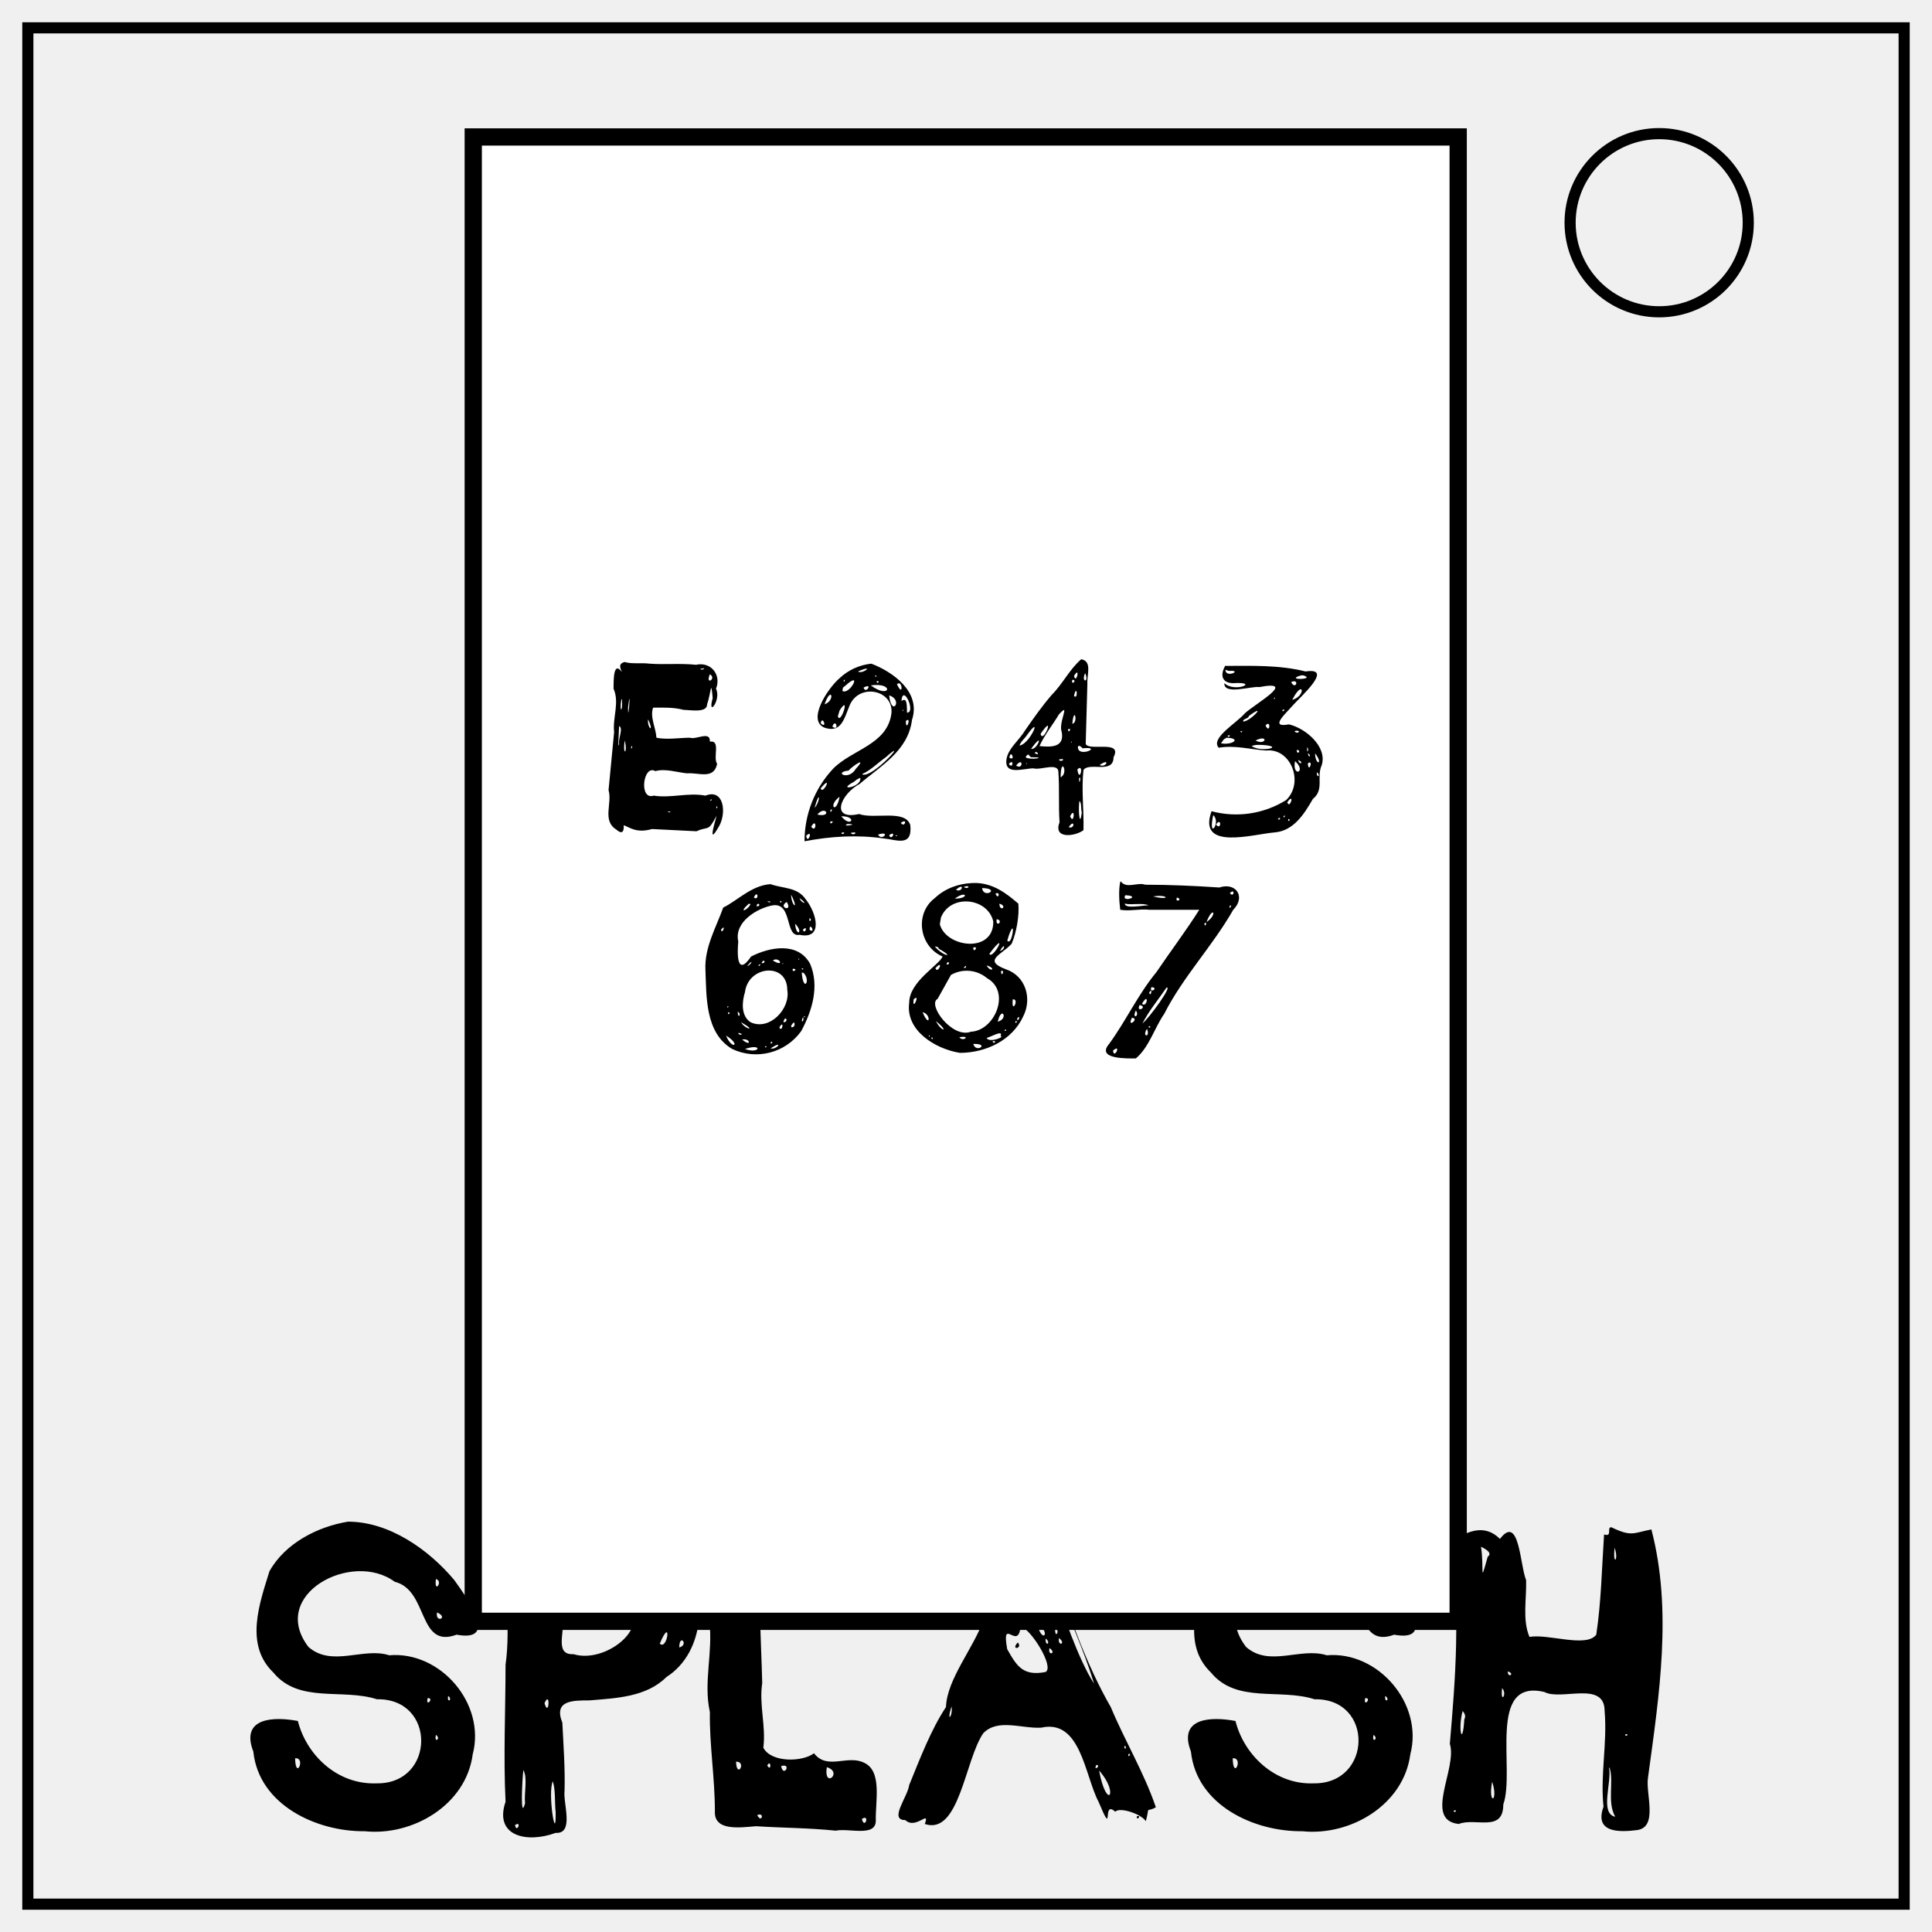
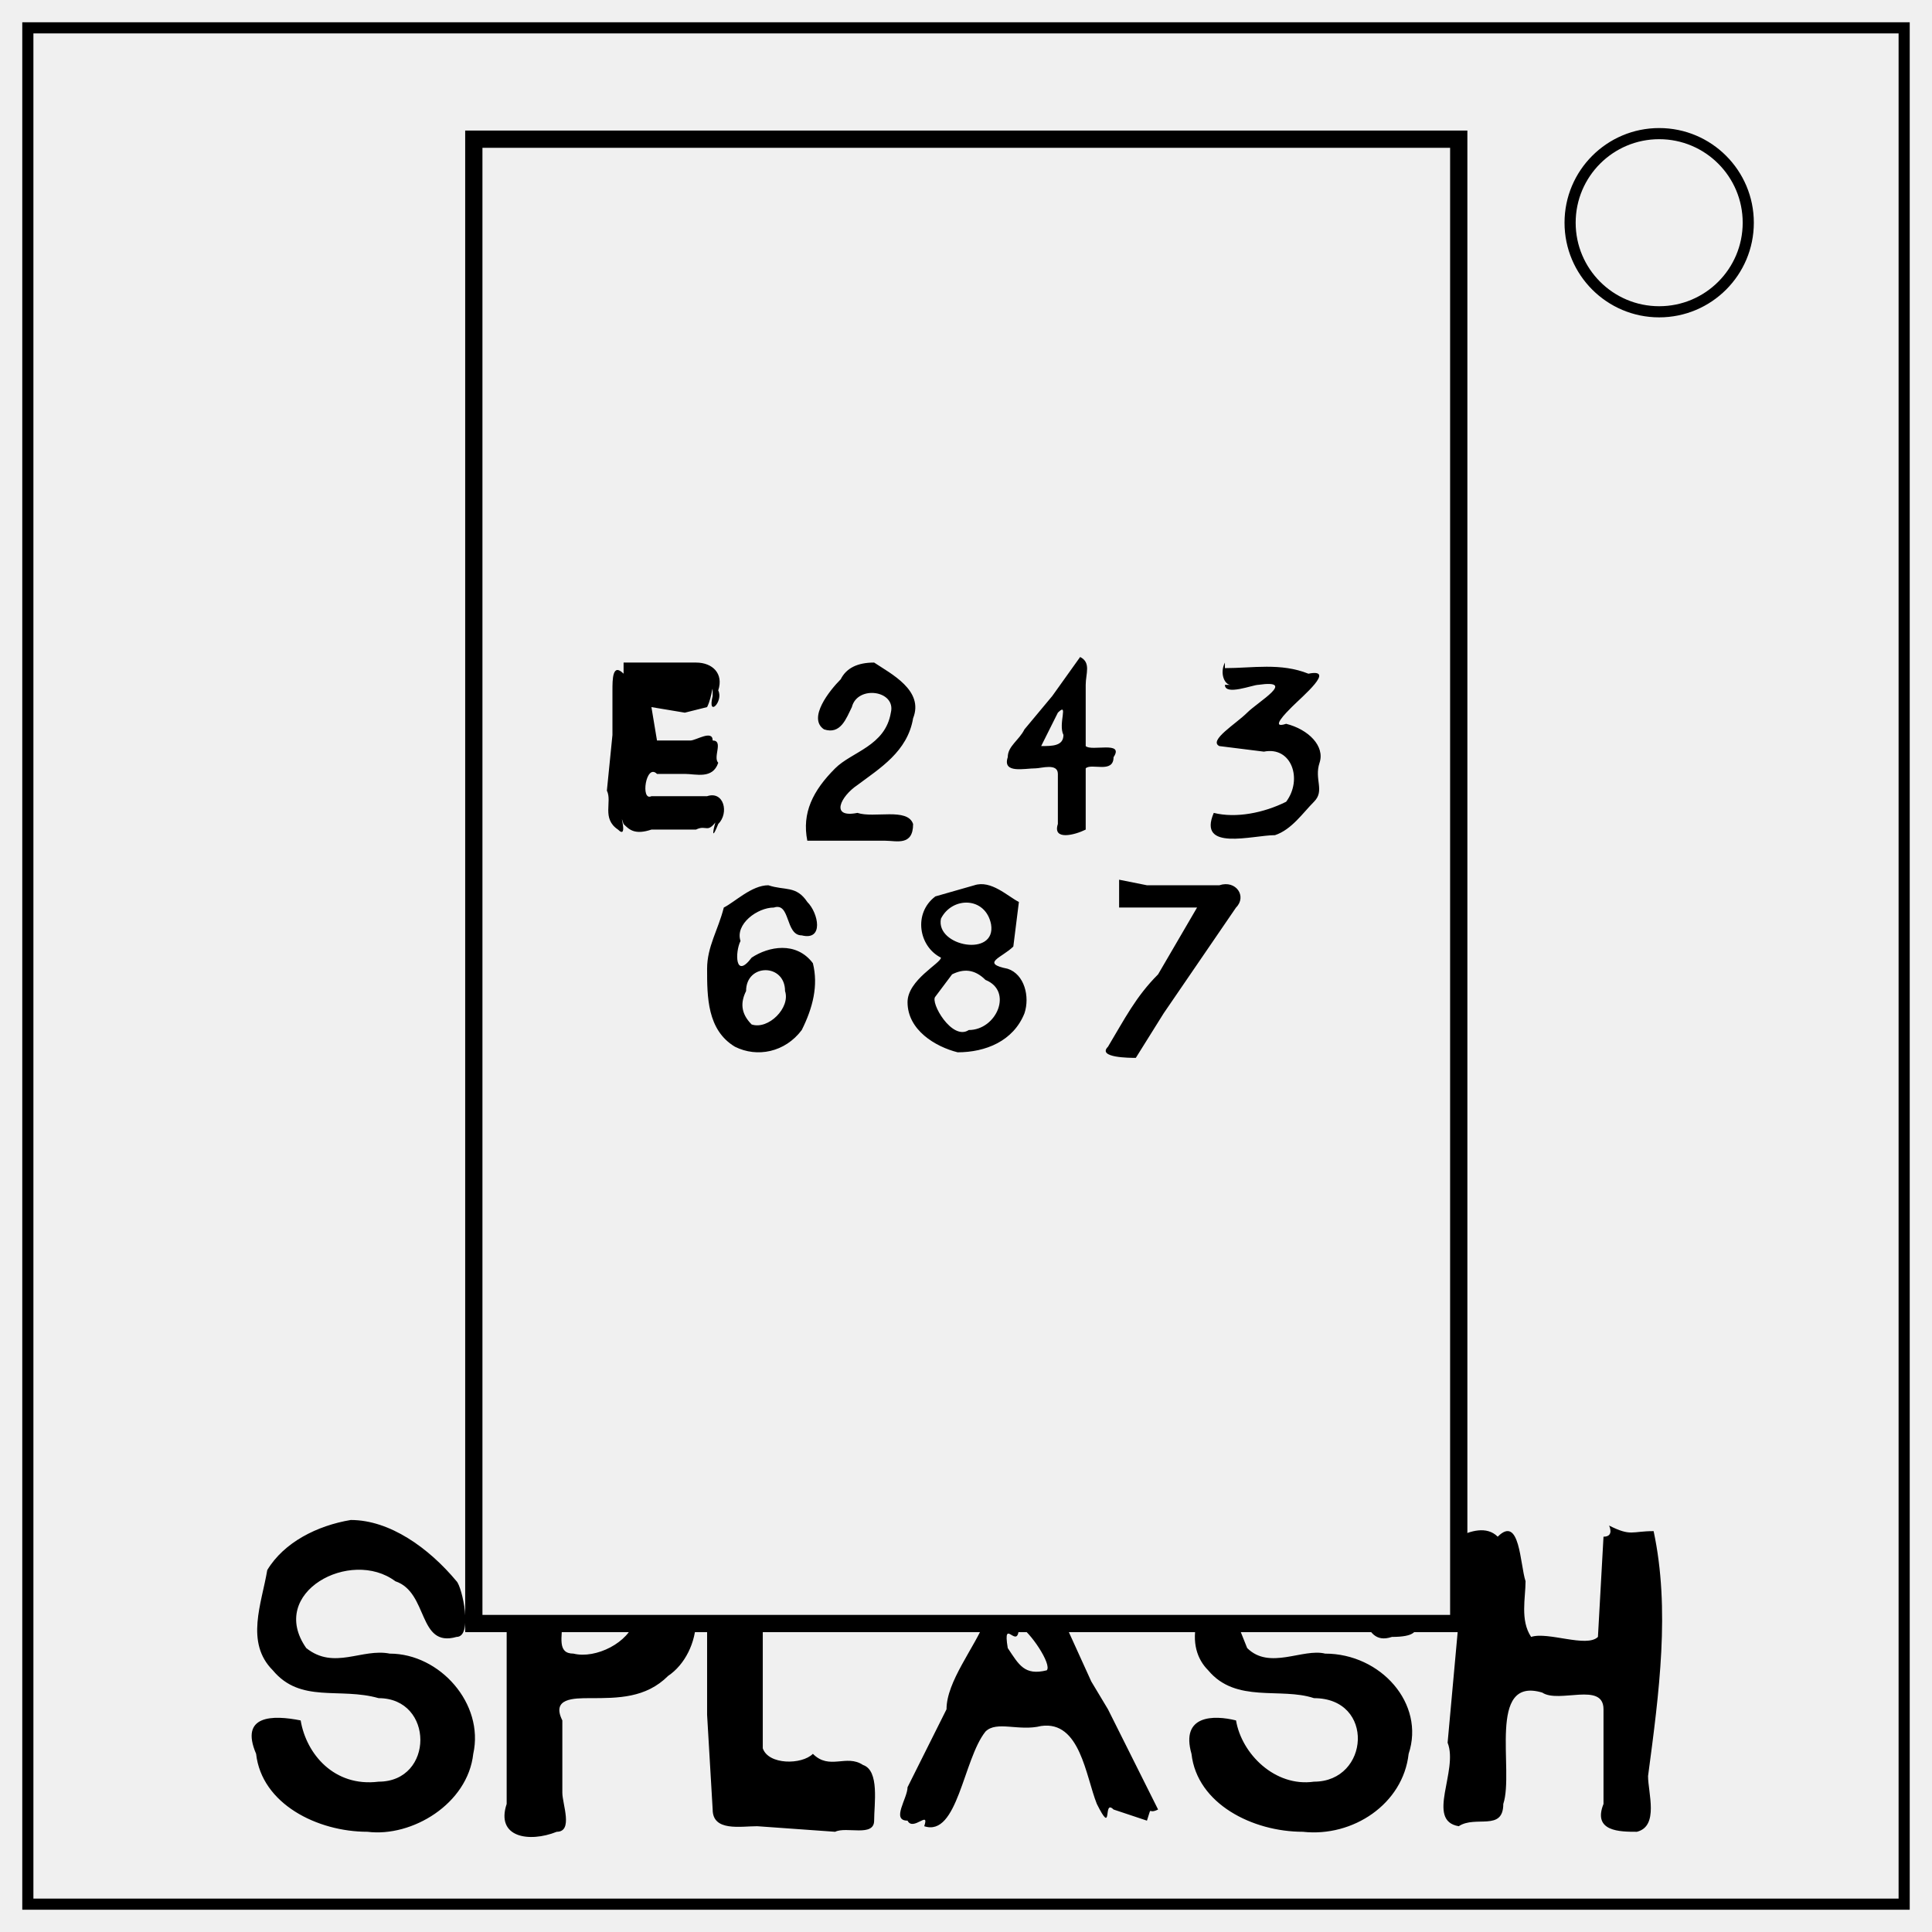
<svg xmlns="http://www.w3.org/2000/svg" xml:space="preserve" fill="none" stroke="#000" stroke-width="2" viewBox="0 0 347 347">
  <path d="M5 5h337v337H5z" />
  <circle cx="298" cy="40" r="16" />
-   <path fill="#000" stroke="none" d="M62.5 273.3c7.4 0 14.5 5 19.1 10.5 2.5 3.5 8 11.2.4 9.8-7 2.6-5-8-11.1-9.5-7.7-5.7-22.7 2.3-15.5 11.7 4.2 3.7 9.9 0 14.5 1.5 9.2-.8 17.4 8.7 15 17.8-1.2 9.1-10.8 14.7-19.4 13.8-8.6.1-19-4.7-20-14.3-2.4-6.2 3.8-6.3 8-5.5 1.5 6 7 11.5 14.2 11.2 10.5.1 10.7-15.3 0-15.1-6.2-2-14 .8-18.6-4.8-5.2-5-2.5-12.4-.7-18.2 2.8-5 8.6-8 14.1-8.9zm15.8 10.3c-.4 2.8 1.4.4 0 0zm.2 6c-.4 2 2.2 1 0 0zm2 15c-.3 1.4.9.7 0 0zm-3.7.4c-.4 1.8 1.3-.1 0 0zm1.5 6.6c-.4 1.6 1 .7 0 0zM53 315.8c.1 4.1 2-.2 0 0zm45.9-40.2c8.2-.2 16.4 3 23.6 4.2 4.7 5.7 4.3 16.9-2.8 21.4-3.6 3.6-9 3.8-13.8 4.2-3.1 0-6.5 0-4.9 4 .2 4.1.5 8 .4 12.2-.3 2.3 1.8 7.8-1.6 7.6-5.2 1.9-11.1.6-9-5.6-.4-8.2 0-16.4 0-24.6 1-7-.5-14.3 1-21.2 1.3-2.5 4.9-1.2 7-2.2zm14.2 4c1.6 4.6 1.8-2 0 0zm-19.8 1.7c-.6 2.3 1.3-1.6 0 0zm7.6 8.5c1 2.5-1.7 7.5 2.1 7.3 6.5 2 16.5-6.8 7-11-3.2-.8-9.1-2.1-9 2.8v.5zm14.2-4.5c.1 5.3 3.8.7 0 0zm-18.3 5.5c.3 4.7 1.7-4.4 0 0zm26.7-1.3c-1.4 1.9 1 4.1.3.4zm-5 5.7c1.4 1.4 2.2-5.2 0 0zm3.5.7c1.8-.5 0-2.6 0 0zm-24.2 10c.8 2.8 1.1-2.5 0 0zm-3.8 12c-.2 1.6-.6 9.3.3 6-.2-1.9.5-4.5-.3-6zm5.3 2c-1 2 .6 11.7.5 5.6-.2-1.8 0-4-.5-5.5zm-6.8 7.9c.3 1.6 1.3-.9 0 0zm34.6-52.5c3 1.8 8.2-1.3 10 2-1.1 8.3-.4 16.6-.2 25-.6 3.9.7 7.7.2 11.6 1.4 2.7 7 2.6 9.1 1 2.4 3.1 6 .2 9 1.7 3.3 1.5 2 7 2.1 10.4 0 3-4.8 1.3-7.2 1.8-4.8-.5-9.8-.5-14.3-.8-2.7.2-7.6 1-7.4-2.7 0-6-1-12-.9-17.8-1.2-5.4.6-10.8-.1-16.3 0-4.7.2-9.7.7-14-1 .4-2-1.4-1-1.9zm7.2 2.4c-.8.8 1.4 1 0 0zm-2.1 38.7c.1 3.2 2 0 0 0zm5.6.7c.8 1.3.7-1.3 0 0zm2.5.1c.4 2.2 2-.6 0 0zm8.2.2c-.6 4 3 .9 0 0zM136 326c.8 1.6 1.4-.6 0 0zm18.8.7c.5 2 1.5-1 0 0zm31.6-55c2.3 2.7 1.6 8 3.3 11.7 2.8 7.9 5.6 15.9 9.8 23.2 2.5 6 6 11.8 8.1 18-2 1.1-1-.6-1.8 2.5-.8-1.3-4.7-2.6-5.5-1.7-2.5-2.3-.1 5.1-3-1.8-2.5-4.8-3.2-14.9-10.3-13.3-3.5.2-7.8-1.7-10.4 1-3.3 4.8-4.3 18.4-10.5 16.3 1-2.7-1.6 1.1-3.5-.7-3 0 .4-4.1.7-6.3 2-4.9 3.9-9.9 6.6-14 .2-5.1 5-10.6 6.8-15.8 2.8-5.7 5.4-10.2 6.6-16.6 1.6-.5 1.6-2 3-2.5zm1.2 1c-.2 1.5.7.1 0 0zm1.2 11.2c2.2 6 4.8 14 7.7 18.5-1.9-6.3-4.7-12.3-7.2-18.5zm-.7 6c.5 2.3 2.2 2.5.2 0zm-6 .7c-.4.6 1.2.3 0 0zm4.2 1.2c1 3.7 2.5 1.2 0 0zm-3 .3c-.4 4.6-3.5-2-2.4 4.1 1.7 3 2.8 4.9 6.9 4.1 1.6-.9-2.6-7.7-4.5-8.2zm6.2.5c0 2 1 0 0 0zm.7 1.6c-.3 1.6 1.4 1.1 0 0zm-2.4.1c-.1 1.6 1.1.8 0 0zm-5 .7c1 1.1-1.4 1.5 0 0zm5.7 1c-.4 1.5 1.4 1 0 0zm-17.6 10.5c-1 3.1.3 1.8 0 0zm31 7.2c.3 1.1.5-.5 0 0zm.8 1.3c-.3.9.7 0 0 0zm-5.8 2c-.6 1.3 1 0 0 0zm.5 1c1.4 7.4 3.7 4.1 0 0zm6.8 8.2c1-.2-.2 1 0 0zm26.7-52.9c7.4 0 14.5 5 19.1 10.5 2.5 3.5 8 11.2.4 9.8-7 2.6-5-8-11.1-9.5-7.7-5.7-22.7 2.3-15.5 11.7 4.2 3.7 9.8 0 14.5 1.5 9.2-.8 17.4 8.7 15 17.8-1.2 9.1-10.8 14.7-19.4 13.8-8.7.1-19-4.7-20-14.3-2.4-6.2 3.8-6.3 8-5.5 1.5 6 7 11.5 14.1 11.2 10.5.1 10.8-15.3.1-15.1-6.2-2-14 .8-18.6-4.8-5.2-5-2.5-12.4-.7-18.2 2.8-5 8.6-8 14-8.9zm15.8 10.3c-.4 2.8 1.3.4 0 0zm.1 6c-.3 2 2.2 1 0 0zm2 15c-.2 1.4 1 .7 0 0zm-3.6.4c-.4 1.8 1.3-.1 0 0zm1.5 6.6c-.4 1.6 1 .7 0 0zm-25.3 4.2c.1 4.1 2-.2 0 0zm68-41.5c3.7 1.8 4 1 7.2.4 3.8 14.5 1.4 29.8-.6 44.5-.5 2.9 1.9 9-2 9.5-3.2.4-7.7.5-6-4.2-.6-5.8.7-11.4.2-17.2 0-5.5-7.8-1.8-10.8-3.4-10.4-2.5-5.2 14-7.4 20.2 0 5.1-5 2.3-8 3.5-6.4-.7-.2-10-1.6-14.4 1-11.7 2-24 0-36 1.7-1.2 5.6-4.2 9-.8 3.5-4.6 3.6 4.8 4.7 7.4.1 3.4-.7 7.1.6 10.2 3.4-.6 10.2 2 12-.4.9-6 1-12 1.4-18 1.6.5.4-1.3 1.3-1.3zm-23.4 3.5c.6 3.9-.3 7.2 1.2 1.8 1-.7-.6-1.5-1.2-1.8zm24 .2c-.4 3.3.8 2.3 0 0zm-19.2 22.2c0 1.3 1.4.4 0 0zm-1 3c-.4 3 1 1.1 0 0zm-7.1 4.1c-.9 3.4 0 6.6.3 1.5.3-.6.1-1-.3-1.5zm29.2 4.2c0 .7.9-.2 0 0zm-2.9 6c.5 2.7-1.7 8.2 1.1 8.8-1.5-2.7-.2-6.2-1-8.8zm-21 2.5c-.8 4.3 1.2 3.7 0 0zm-6.9 5.2c0 .7.9-.3 0 0z" aria-label="SPLASH" paint-order="markers" />
-   <rect width="266.6" height="176.9" x="24.6" y="-261.9" fill="#fff" stroke-linecap="square" stroke-miterlimit="50" stroke-width="3.1" paint-order="markers fill stroke" ry="0" transform="rotate(90)" />
-   <path fill="#000" stroke="none" d="M138.4 158.8c2.2.8 4.8.5 6.3 2.7 2 2.5 3.2 7.3-1.1 6.4-2.7.5-1.2-5.8-4.8-5.3-2.8.5-7 3-6.2 6.5-.2 2.1-.3 6.5 2.3 2.7 3.3-1.7 8.4-2.7 10.6 1.3 1.7 4 .4 8.4-1.6 12.1a10 10 0 0 1-12.4 3.2c-4.9-2.9-4.6-9.5-4.8-14.2-.2-4 1.9-7.6 3.2-11.2 2.5-1.2 5.1-4 8.5-4.2zm-3 2.4c1 .7.7-1.6 0 0zm6.7-.5c0 2 1.5 3 0 0zm1.5.6c.3 1 1.8 1.3 0 0zm-3.5.5c0 .7.6 0 0 0zm-2.3.1c.5.4 1-.1 0 0zm3.5.1c-1.7 1 1.2 1.9 0 0zm-6.8.3c-2 1.8-.3 1.3.3.1zm1.4.5c1.1-.1 0-1 0 0zm9.5 2.1c-.2 1.1.6.2 0 0zm-2.6 1c.2 2.5 1.6 1.6 0 0zm2.6 1.1c1.2.8 0-1.6 0 0zm-15.9 0c.2 1 1-1.3 0 0zm14.7 0c.4 1 1-1 0 0zm-.8 5.2c-.1.4.4-.1 0 0zm-4.6.3c2.2 1.4 1.2-.8 0 0zm-2 .5c1 0 .3-1 0 0zm-2.6.5c.7-.1 1.3-1.6 0 0zm6.3-.5c0 .3.4 0 0 0zm-4.3.4c.2.4.7-.7 0 0zm7.8.5c0 .5.6 0 0 0zm-1.6.1c-.3.9 1.2 0 0 0zm-8.6 4.2c-.5 1.6-.8 4.2 1 5.4 3.4 1.6 7.2-2.4 6.6-5.8 0-5-7-4.4-7.6.4zm10.2-3.5c.3 3.7 1.7 1.4.3 0h-.3zm-13.3 6c-.3.6.4 0 0 0zm1.8 1c0 1.4.8.5 0 0zm-1.7.1c-.2.8.6 0 0 0zm13.6.7c0 .5.4 0 0 0zm-.4.9c.5.3.3-1.6 0 0zm-3.3.2c1.1 0 .3-1.5 0 0zm1.9 0c-1.4 1.3.6 1.1 0 0zm-9.5 0c.7 1.3 3 1.7 0 0zm6.9 1c.5.9.9-1.6 0-.1zm-7.4.9c0 .6 1.4.3 0 0zm-2.2.5c1.1 2.7 2.8 1.7 0 0zm2.9.7c1.7 1.5 1.5-.3 0 0zm5.1.5c0 .7.7-.4 0 0zm0 1.1c1.2.3 2.4-1.6 0 0zm-1-.4c0 .5.6 0 0 0zm-3.6.5c2.7 1 3.3-1.1 0 0zm40.8-29.8c3.6-.2 6.2 1.9 8.3 3.7.2 2-.3 5.1-1.2 7.2-1.8 2-5.3 3-1 4.6 3.5 1.2 4.7 5.2 3.1 8.4-2 4.4-6.8 6.6-11.4 6.6-4.4-.7-9.8-4-9.1-9 0-3.8 5.3-6.7 6-8.3-4.2-1.8-5.1-7.7-1.4-10.5 1.8-1.7 4.2-2.6 6.7-2.7zm-1.5.7c.8.6 1.4-.5 0 0zm-1.4.5c1.1.7 1.7-1.5 0 0zm4.7-.3c.2 2 3.5.1 0 0zm2.4 1c.5 1.3 1-.5 0 0zm-7.3.9c2.7 0 2.1-1.6 0 0zm-2.7 4.6c1.1 4.2 9.7 5.3 9.6-.5-1-4.3-7.7-5-9.4-.7l-.1.6-.1.6zm10.7-3.7c0 1.6 1.6.5 0 0zm-.5 2.8c-.2 1.7 1.4.2 0 0zm2 3.9c.8.9 1.5-4.6.2-1l-.3 1zm-3.3 2.3c.5 1.2 3.3-4 .7-.9l-.7.9zm1.9-.5c1-.2 1-1.8 0 0zm-11.7-.8c1.5 1.8 3.8 2.1.7.4 0-.3-.4-.4-.7-.4zm6.9.2c0 1.2 1.1-.4 0 0zm-4.8 3c.8.2.3-1 0 0zm-2 .7c.5 1.2 1.6-1.8 0 0zm9.2-.5c.8 1.4 1.8.5 0 0zm-4.1.4c.5.3.6-.8 0 0zm-4.7 5.6c-1.9 1 2.6 7.2 6 5.9 4.3-.2 7.2-7.2 2.9-9.6a5.7 5.7 0 0 0-6.5-.6l-2.4 4.3zm11.4-5c0 1.4.8-.3 0 0zm-15.7 5.1c-.3 2.4 1.3-1.3 0 0zm17.8 0c-.3 2.9 1.3-.2 0 0zm-16.2 2.3c1.3 3.1 1.6.3 0 0zm13.5 1.7c2-.5.7-3 0 0zm3.5-.6c0 1.1.8-.9 0 0zm-14.6.5c1 2 2.5 2 0 0zm14.3 0c-.2.8.6-.1 0 0zm-2 1.7c.4.3.4-.6 0 0zm-3.2 1.3c.4 1 3.4-.2 2.5-.3.6-1.3-2 .3-2.5.3zm-10.4-.4c.1.5.4-.2 0 0zm5.5.3c.7.9 2.2-.4 0 0zm-5 0c-.1.6.6.2 0 0zm11 .7c0 .7 1-.1 0 0zm-3.5.5c.5 1.7 2.9 0 .3 0zm26.5-29.2c1 1.4 3 .1 4.4.6 4.3 0 8.8.2 13.3.5 3-1 4.8 1.7 2.5 4-3.7 6.5-9 12-12.4 18.7-1.8 2.6-2.7 6-5.1 8-1.4 0-7.2.2-4.8-2.6 3-4.1 5.2-8.9 8.5-12.9 2.5-3.7 5.3-7.4 7.7-11.2h-9c-1.7-.2-3.5.3-5.2 0-.2-1.6-.3-3.6 0-5zm19.6 2.1c.7 1 1-1 0 0zm-18.8.4c-.8 1.4 3 .2.2 0zm5 .2c3.2.8 2.8-.4 0 0zm4.3.2c-.5 1 1.2.4 0 0zm-9.4 1.1c.1 1 3.2.3 4.3.3-1.3-.5-2.9 0-4.3-.3zm18.8.5c.1.8.6-.7 0 0zm-4.1 2.8c2-1.3 1.2-3.1 0 0zm-.4.3c.2 1 .6-.7 0 0zm-11.2 18c1.3-1 5.6-7 4.4-6.5-1.5 2.2-3.2 4.2-4.4 6.6zm1.7-6.6c-.5 1.3 1.5.1 0 0zm-.4 1c.3 1 .7-1.2 0 0zm-1.3 2c1 .8 1.3-2.3 0 0zm-.4.2c-.8 1.5 1.6.4 0 0zm-.7 1c-.8 1.7.8 1 0 0zm-.7 1.3c-1 2 1.5.1 0 0zm3 1.5c0 .6.7 0 0 0zm-.3.5c-1 1.5.7 1.6 0 0zm-6.1 3.9c.2 1.7 1.6-1.4 0 0zm-87.7-69.8c1.3.4 2.8.1 4.5.3 2.7.2 5.5-.1 8.3.2 2.7-.6 4.6 1.8 3.6 4.3 1 2-1.6 5.3-.6 1.7-.3-3.7-.3-.9-1 1.1 0 1.6-3 1-4.2 1-1.9-.5-3.7-.4-5.5-.4-.6 1.7.5 3.6.6 5.4 1.8.4 4.3 0 6 0 1.2.4 3.7-1.3 3.6.7 2-.3.5 2.8 1.3 4-.6 2.9-3.4 1.5-5.4 1.7-1.9-.2-3.9-.9-5.7-.4-2.2-1.3-3 5.3-.3 4.4 3.1.5 6.2-.6 9.3 0 3.3-1.3 3.8 3 2.5 5.4-2.7 4.8 0-3-.6-1.6-1.5 2.8-1.3 1.6-3.5 2.6l-8-.4c-2.8.8-4-.3-5.1-.7-.6-3 1.1 2.9-1.3.8-2.6-1.6-.7-4.7-1.4-7.1l1-10.4c-.3-2.6 1-5.3-.1-7.8 0-1.8 0-5 1.5-3-.3-.7-.7-1.5.5-1.8zm13.6 1.2c.2.5 1.2-.3.3 0zm1.7 1c-.9 2.1 1.3.8 0 0zm-14.7 6c0 3.5.6-5 0 0zm-1.2-1.5c-.4 2.5.3 2.4.1 0zm4.8 3.6c-.2 1.6 1.2 2.6 0 0zm-5.2 1.2c0 .4-.3 4.7 0 3.2-.2-.9.8-2.8 0-3.2zm1 2.6c-.4 3 .6 2.2 0 0zm1.2 1c-.2 1 .4 0 0 0zm14.1 9.8c.6 0 .3-.5 0 0zm1.2 1c-.2.8.4.1 0 0zm-8.8 1c.4.3.9-.2 0 0zm36.6-26.6c3.7 1.4 9 5 7.3 10.1-.7 5.6-5.7 8.3-9.4 11.5-3.4 1.8-5.4 6.6-.1 5.4 2.7 1 8.3-.9 9.2 2 .4 4-2.5 2.6-4.7 2.4-4.8-.7-9.6-.4-14.3.5a19 19 0 0 1 5.1-13c3.4-3.5 9.7-4.3 10.5-9.9.5-4.3-5.8-5.6-7.5-1.5-1 2.4-1.5 5-4.5 4-3.2-1.3.5-7 2.7-8.9a9.8 9.8 0 0 1 5.7-2.6zm-2.4 1.4c.8.6 3.2-1.4 0 0zm3 .7c.4.6.5 0 0 0zm-5.6 1c.2.5.4-.7 0 0zm-.2 1.8c1.3.8 3.7-3.8.6-1l-.5.4-.1.6zm6.2-1.8c-.2.7.8.1 0 0zm3.6.6c1.2 2.6 1-1 0 0zm-4.7.2c3.5 2.6 4.3-.6 0 0zm-1.3.4c.4 1.3 1.8-1 0 0zm-7 3c2-.7 1.2-3.5 0 0zm13.8-.6c.9-.6 1 .2 1 2.1 1.7 0-.8-5.4-1-2zm-2.2-1c.4 4 2.6.8 0 0zm-9.2 3.8c.5 1.5 2.3-4.2.3-1.1l-.3 1zm11.6-1.2c-.1.4.4 0 0 0zm.6 2c0 2.2 1.1-1 0 0zm-15.3.4c1.3 1.2.3-1.6 0 0zm2.1.6c1.3 1 .6-1.7 0 0zm5.4 8.6c1.9.7 8.7-7.1 4.2-3.1-1.4 1-2.8 2.4-4.2 3zm-2.5-.7c-2.8.3 0 1.9 1.3-.3 2.2-2.4-.6-.5-1.3.3zm1 2c-3.4 1.8 1.5 1 1.1-.7l-.6.3-.5.4zm-6 1.2c.4 1.3 2.3-2.8 0 0zm-1.1 3.5c1.1-1.2 1-3.6 0 0zm4.5-2c-2.2 1.6-.6 3.3 0 0zm-1.7 2.5c.2.7.6-.8 0 0zm-2.3.7c2.7.6 1.5-1.8 0 0zm4.3.3c1.7 2.2 3 0 0 0zm-2 1c0 .8 1-.4 0 0zm12.7.2c.7 1 1.3-1 0 0zm-9.6.2c-1.3.6 2.5 0 0 0zm-6.5.5c1 1.3 1-1.9 0 0zm5.4 1.1c.3.6 1-.4 0 0zm1.7 0c.5.7 1.6-.4 0 0zm-8 .5c.2 1.8 1.4-1.3 0 0zm12.9-.2c.7 1.3 2.4-.8 0 0zm2 .1c.4 1.2 1.4-1 0 0zm1.2 0c-.2.3.6.2 0 0zm33.3-31.6c2 .4 1 2.7 1.1 4.4l-.3 10.8c.5 1.4 6.7-.8 5 2.4 0 3.1-4.4.8-5.4 2.3-.4 3.5.1 7.2 0 10.8-1.4 1.1-5.5 1.7-4.3-1.4-.2-3 0-6-.2-8.9.1-2-3.2-.4-4.5-.8-1.8 0-5.4 1.4-4.8-1.8.4-1.9 2.3-3.3 3.3-5 1.6-2.3 3-4.3 4.8-6.4 2-2 3.2-4.6 5.3-6.4zm-1.3 3c.4 1.7 1.2-2 0 0zm2-.5c-.8 1.7.8 1.8 0 0zm-2.3 1.2c-.3 1.2 1 0 0 0zm.3 2.9c.8.8.5-2.4 0 0zm-6.2 9c2 .2 4.5.3 4-2.5-.7-1.7 1.7-5.6-.5-3.2-1.2 2-2.6 3.7-3.5 5.7zm5.9-4c1.1-.2.3-3.4 0 0zm-9.5 3.9c1.9-.2 4.3-6 1.3-1.8-.4.6-1 1-1.3 1.8zm3.8-2.1c.4 2 2.8-4.1 0 0zm5-.9c-.3 1 .8 0 0 0zm-6.7 3.6c1.1.3 2.5-3.5 0 0zm7.2-1.3c-.1.4.3 0 0 0zm1.2 1c0 2 4.7-.2.8.2 0-.1-.6-.7-.8-.3zm-7.8 1c1 .8.6-.5 0 0zm-4.5.9c1.2.7.2-1.7 0 0zm2.9-.1c.7.6 4.3 0 1 0-.4-.1-.4-1-1 0zm6 .4c.2.7 1.6-.3 0 0zm-9 .8c.7 1.1 1-1.1 0 0zm1.3.3c1.3.9 1.3-1.7 0 0zm15-.1c1.2.6 2-1.4 0 0zm-13.2-.3c0 .3.4-.1 0 0zm6.2 2.5c1.5-.7 0-4 0 0zm3-1.4c.4 2.7 1.3-1.3 0 0zm.3 1.6c0 1.7.5-.7 0 0zm.1 4c-.3 1.2 0 5.3.4 2.1-.2-.5 0-1.7-.4-2zm-1.7 2.8c.7 1.8 1-2 0 0zm-.2 2c1.1.3 1-1.6 0-.1zm28-29c4.8 0 9.7-.2 14.5 1 5.2-.8-1 4.6-2.4 6.2-1.2 1.4-4.2 4-.6 3.3 3 .7 6.9 4 5.9 7.3-1 2.2.5 4.4-1.6 6.1-1.6 2.8-3.5 5.7-6.8 6-3.9.3-14 3.4-11.4-3.8a17 17 0 0 0 13.4-2c3.3-3.2.8-9.4-3.6-8.9-2.8-.2-5.7-1-8.5-.5-1.6-1.7 3.3-4.5 4.7-6.2 2-1.8 9.5-6 2.6-4.7-1.5-.2-6.4 1.5-6.3-.7 1.9 1.8 6.5-.3 1.6 0-1.9 0-2.5-1.3-1.4-3.2zm.1.7c0 1.6 3.3 0 .6.2l-.6-.2zm13.6 1c-3.2.9 2.8.8.4 0h-.3zm-1.8 1.2c.8 1.6 1.6-.7 0 0zm.2 3.2c2.5-.7 2-3.8.1-.2zm-3.3-.2c.3.2.2-.6 0 0zm1.5 2.1c.3.5.6-.6 0 0zm-7 2c1.4-.1 4.4-3.5 1-1 0 .5-1.2.5-1 1zm4 .7c.8 1.7 1-1.2 0 0zm5.2 1c.5.8 1.5-.3 0 0zm-9.7 0c0 .5.7 0 0 0zm-2.3.8c0 .6.9-.2 0 0zm-1.2 1.4c2 .4 3.8-.9 1-1l-.5.3-.5.7zm6.2-.5c1.9 1 2.4-1.2 0 0zm-.7 1c1.7 1.2 6.1.1 2-.2-.6 0-1.3-.1-2 .2zm10 .2c-.2 1.4.4.5 0 0zm-1.9.5c0 1.1 1 0 0 0zm2 .6c.2 1.1.7.3 0 0zm1.3 0c0 2.2 1.6 2.1 0 0zm-3 1.2c0 .9 1.2.6 0 0zm-.6.2c-.6 3 2.2 2 0 0zm2.3.4c.1 2 1.1-.8 0 0zm1.6 1.6c0 1.3.8.5 0 0zm-5.3 5.4c.5 1.4 1.4-2 0 0zm-13.3 2.3c-1 4.7 1.5 1.3 0 0zm12.6.3c.3.4.4-.7 0 0zm-1 .4c.5.4.6-.6 0 0zm1.9 0c-.2.8.6 0 0 0zm-13 1c1 1.2 1-1.5 0 0z" paint-order="markers" />
+   <path fill="#000" stroke="none" d="M63 273c-6 1-12 4-15 9-1 6-4 13 1 18 5 6 12 3 19 5 10 0 10 15 0 15-8 1-13-5-14-11-5-1-11-1-8 6 1 9 11 14 20 14 8 1 18-5 19-14 2-9-6-18-15-18-5-1-10 3-15-1-7-10 8-18 16-12 6 2 4 12 11 10 3 0 1-9 0-10-5-6-12-11-19-11zm226 1s1 2-1 2l-1 18c-2 2-9-1-12 0-2-3-1-7-1-10-1-3-1-12-5-8-2-2-5-1-7 0v15l-2 22c2 5-4 14 2 15 3-2 8 1 8-4 2-6-3-23 7-20 3 2 11-2 11 3v17c-2 5 3 5 6 5 4-1 2-7 2-10 2-15 4-30 1-44-4 0-4 1-8-1zM91 291v33c-2 6 4 7 9 5 3 0 1-5 1-7v-13c-2-4 2-4 5-4 5 0 10 0 14-4 3-2 5-6 5-10h-11c-1 4-7 7-11 6-3 0-2-3-2-6zm36 0v17l1 17c0 4 5 3 8 3l14 1c2-1 7 1 7-2s1-9-2-10c-3-2-6 1-9-2-2 2-8 2-9-1v-23zm50 0c-2 5-7 11-7 16l-7 14c0 2-3 6 0 6 1 2 4-2 3 1 6 2 7-12 11-17 2-2 6 0 10-1 7-1 8 9 10 14 3 6 1-1 3 1l6 2c1-3 0-1 2-2l-9-18-3-5-5-11zm38 0c-1 4 0 7 2 9 5 6 13 3 19 5 11 0 10 15 0 15-7 1-13-5-14-11-4-1-10-1-8 6 1 9 11 14 20 14 9 1 18-5 19-14 3-9-5-18-15-18-4-1-10 3-14-1l-2-5zm30 0c1 2 2 4 5 3 4 0 5-1 4-3zm-62 1c2 1 6 7 5 8-4 1-5-1-7-4-1-6 2 1 2-4z" />
+   <path fill="#000" stroke="none" d="M138 159c3 1 5 0 7 3 2 2 3 7-1 6-3 0-2-6-5-5-3 0-7 3-6 6-1 2-1 7 2 3 3-2 8-3 11 1 1 4 0 8-2 12-3 4-8 5-12 3-5-3-5-9-5-14 0-4 2-7 3-11 2-1 5-4 8-4zm-4 19c-1 2-1 4 1 6 3 1 7-3 6-6 0-5-7-5-7 0zm41-19c3-1 6 2 8 3l-1 8c-2 2-6 3-1 4 3 1 4 5 3 8-2 5-7 7-12 7-4-1-9-4-9-9 0-4 6-7 6-8-4-2-5-8-1-11l7-2zm3 7c-1-5-7-5-9-1-1 5 10 7 9 1zm-10 13c-1 1 3 8 6 6 5 0 8-7 3-9-2-2-4-2-6-1zm38-20h13c3-1 5 2 3 4l-13 19-5 8c-1 0-7 0-5-2 3-5 5-9 9-13l7-12h-14v-5l5 1zm-94-40h13c3 0 5 2 4 5 1 2-2 5-1 1 0-3 0 0-1 2l-4 1-6-1 1 6h6c1 0 4-2 4 0 2 0 0 3 1 4-1 3-4 2-6 2h-5c-2-2-3 5-1 4h10c3-1 4 3 2 5-2 5 0-3 0-1-2 3-2 1-4 2h-8c-3 1-4 0-5-1-1-3 1 3-1 1-3-2-1-5-2-7l1-10v-8c0-2 0-5 2-3v-2zm45 0c3 2 9 5 7 10-1 6-6 9-10 12-3 2-5 6 0 5 3 1 9-1 10 2 0 4-3 3-5 3h-14c-1-5 1-9 5-13 3-3 9-4 10-10 1-4-6-5-7-1-1 2-2 5-5 4-3-2 1-7 3-9 1-2 3-3 6-3zm37-1c2 1 1 3 1 5v11c1 1 7-1 5 2 0 3-4 1-5 2v11c-2 1-6 2-5-1v-9c0-2-3-1-4-1-2 0-6 1-5-2 0-2 2-3 3-5l5-6 5-7zm-7 16c2 0 4 0 4-2-1-2 1-6-1-4l-3 6zm33-14c5 0 10-1 15 1 5-1-1 4-3 6-1 1-4 4-1 3 4 1 7 4 6 7s1 5-1 7-4 5-7 6c-4 0-14 3-11-4 4 1 9 0 13-2 3-4 1-10-4-9l-8-1c-2-1 3-4 5-6s9-6 2-5c-1 0-6 2-6 0h1c-1 0-2-2-1-4z" />
+   <rect width="266.6" height="176.9" x="25" y="-262" stroke-width="3.1" transform="rotate(90)" />
</svg>
